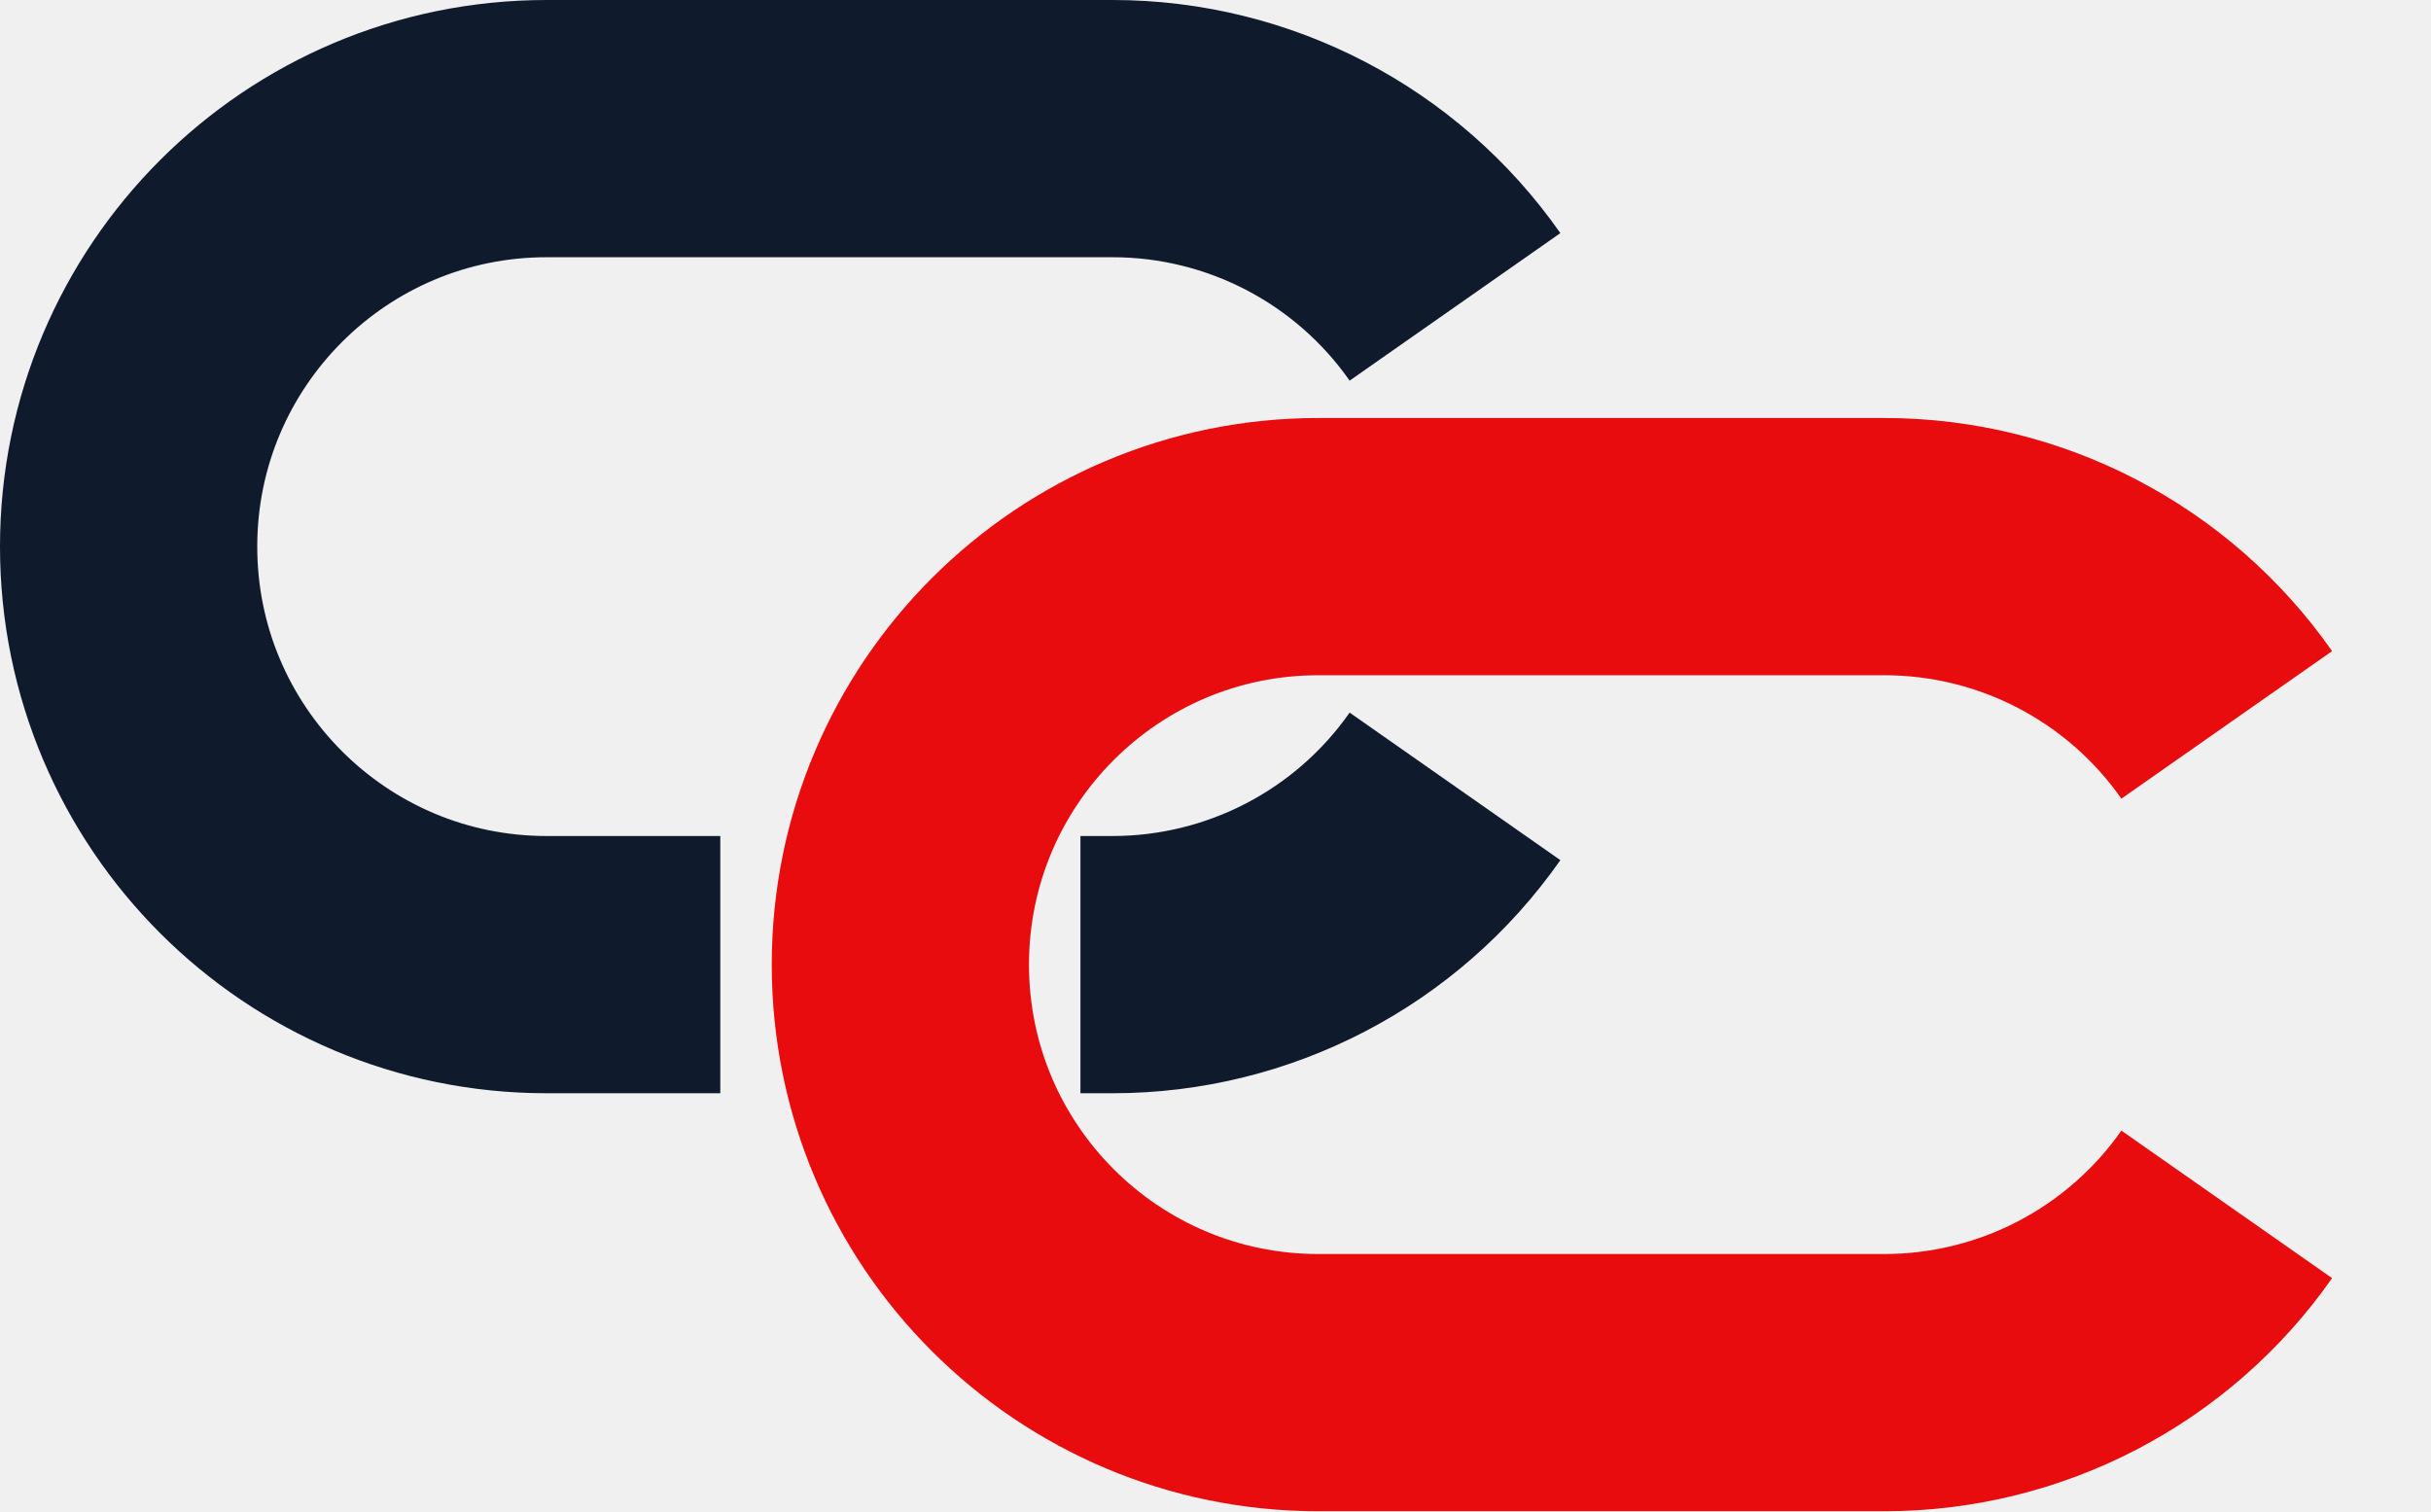
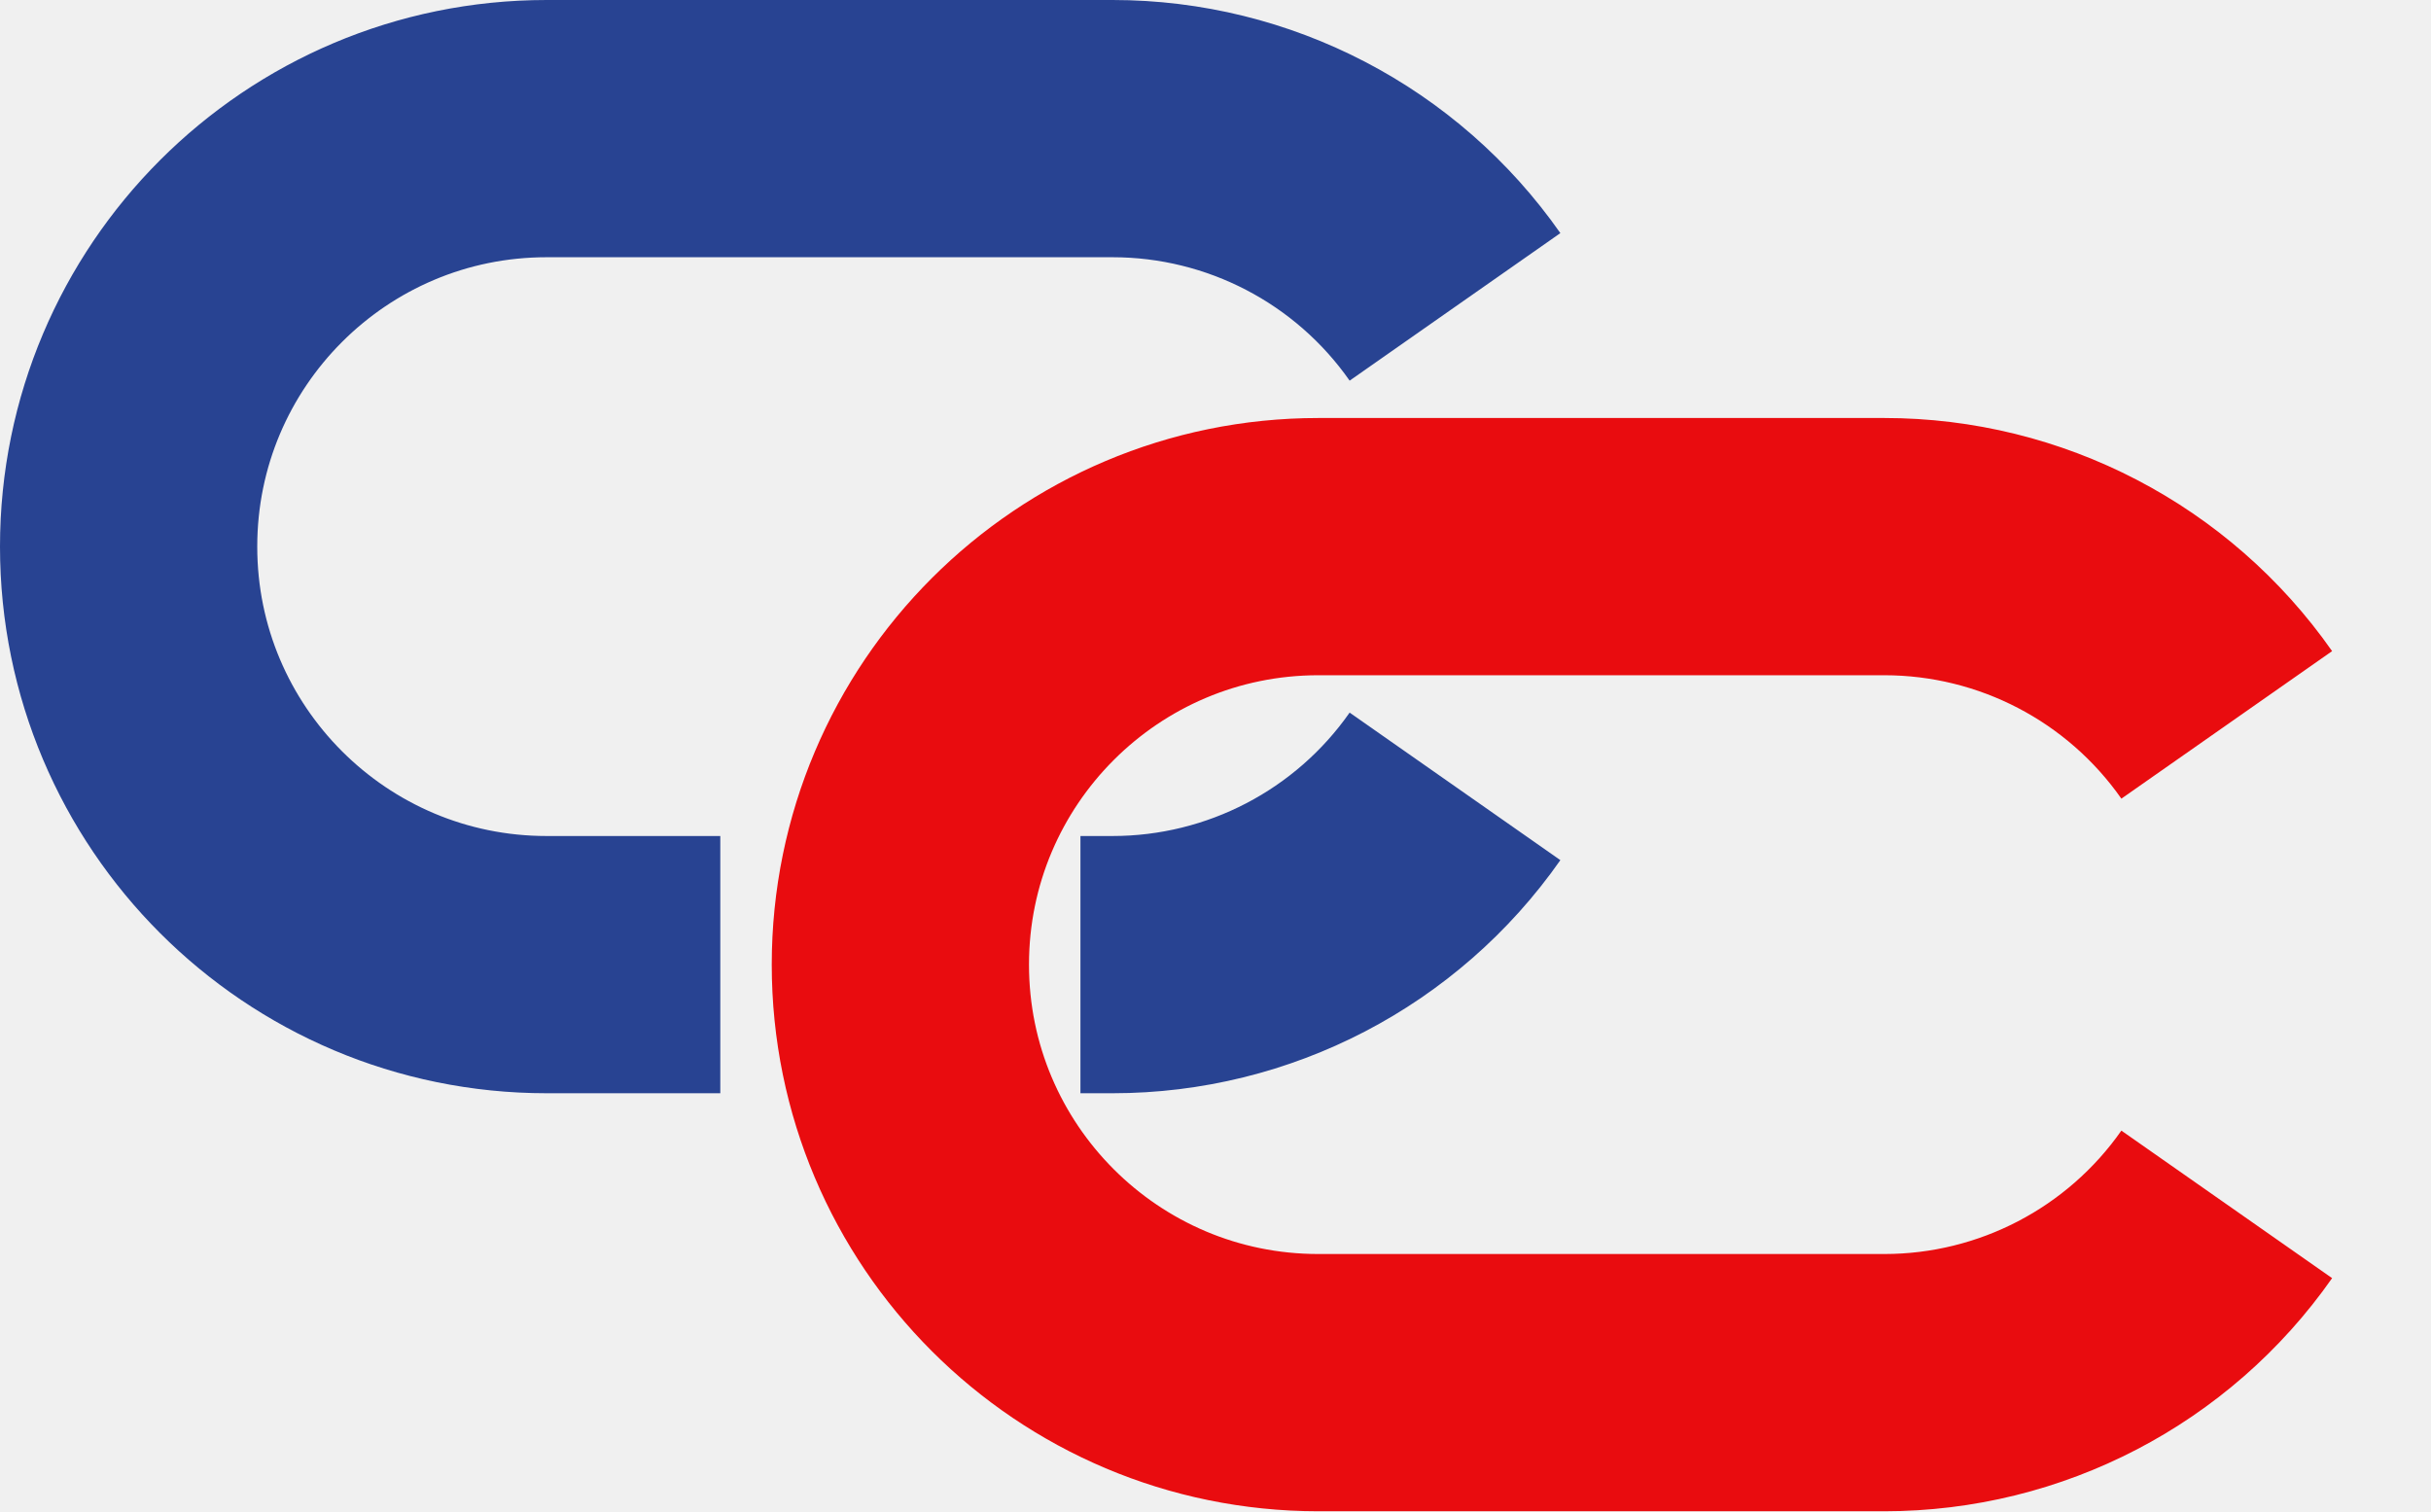
<svg xmlns="http://www.w3.org/2000/svg" viewBox="0 0 378.0 235.0" width="378.0" height="235.0" role="img">
  <defs>
    <clipPath id="row">
      <rect x="-20" y="0" width="2000" height="100" />
    </clipPath>
  </defs>
  <defs>
    <mask id="m" maskUnits="userSpaceOnUse" x="-50" y="-50" width="600" height="400">
      <rect x="-50" y="-50" width="600" height="400" fill="#fff" />
      <path d="M140.0 110.0V190.0" stroke="#000" stroke-width="56" />
    </mask>
  </defs>
  <g fill="none" stroke-width="40">
-     <path stroke="#0F1B2D" d="M226.24 47.72A65 65 0 0 0 173.0 20.0H85.0A65 65 0 0 0 85.0 150.0H173.0A65 65 0 0 0 226.24 122.28" mask="url(#m)" />
+     <path stroke="#284392" d="M226.24 47.72A65 65 0 0 0 173.0 20.0H85.0A65 65 0 0 0 85.0 150.0H173.0A65 65 0 0 0 226.24 122.28" mask="url(#m)" />
    <path stroke="#E90C0F" d="M346.24 112.72A65 65 0 0 0 293.0 85.0H205.0A65 65 0 0 0 205.0 215.0H293.0A65 65 0 0 0 346.24 187.28" />
  </g>
</svg>
